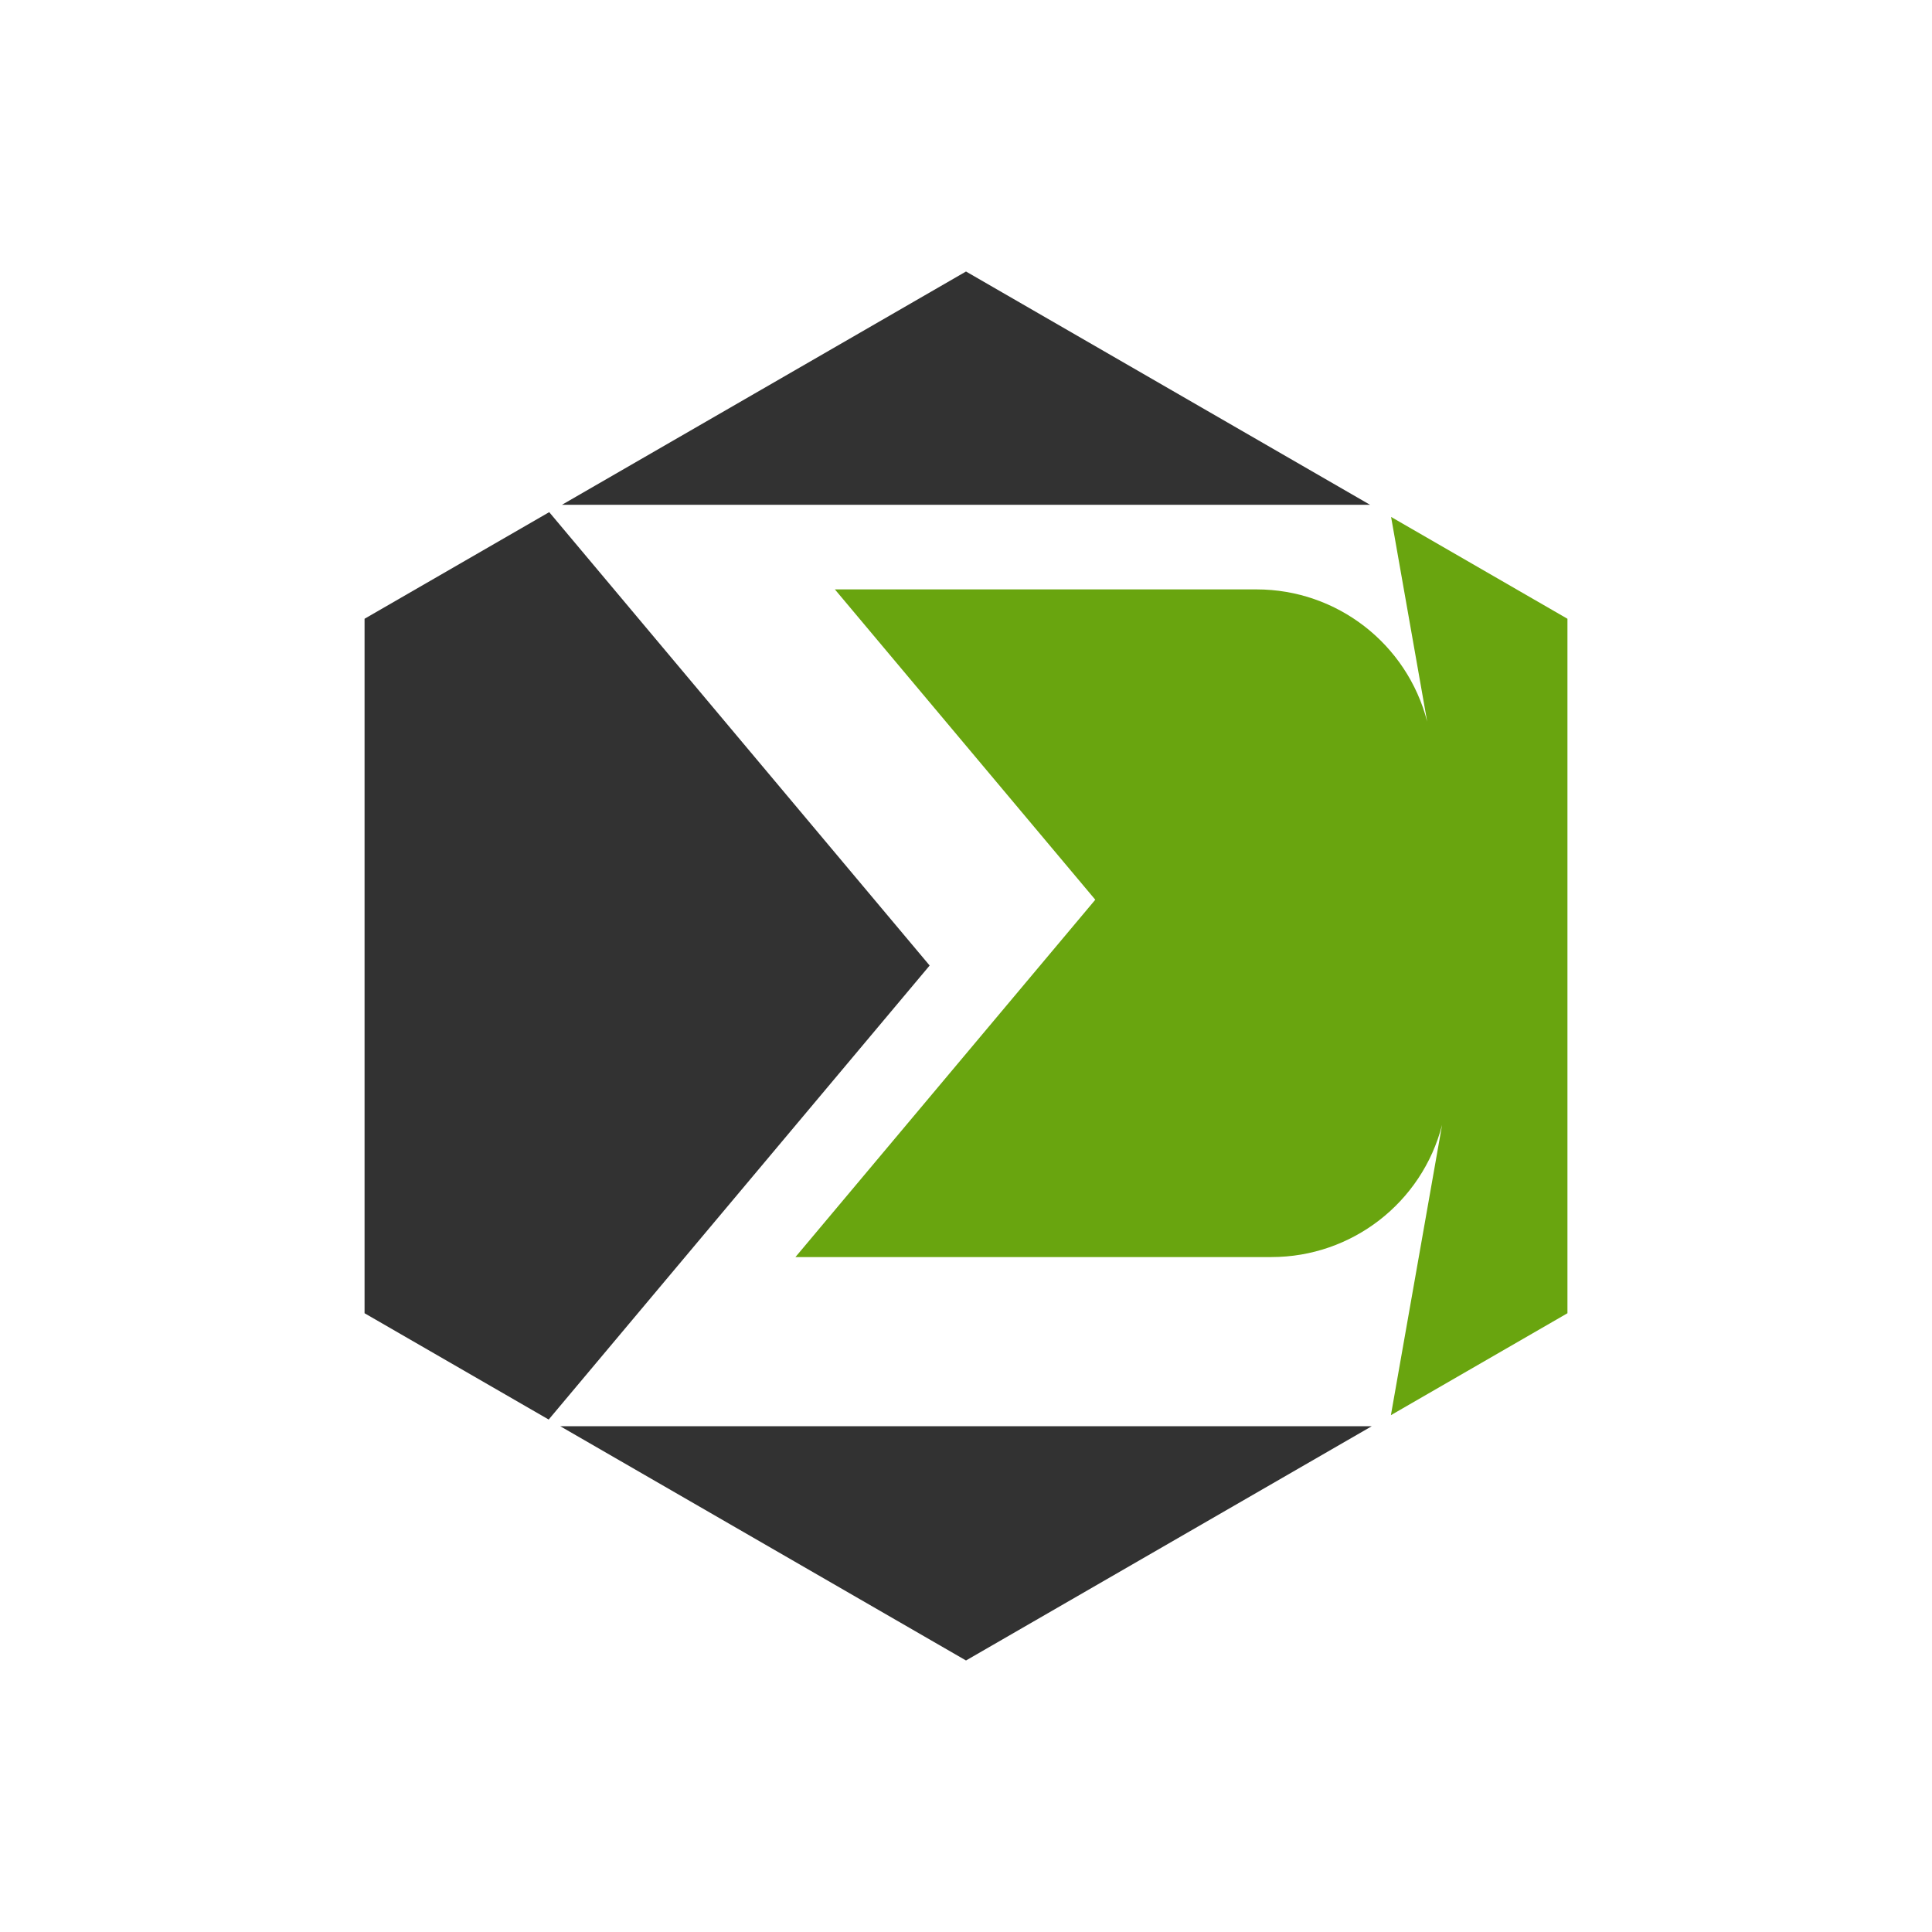
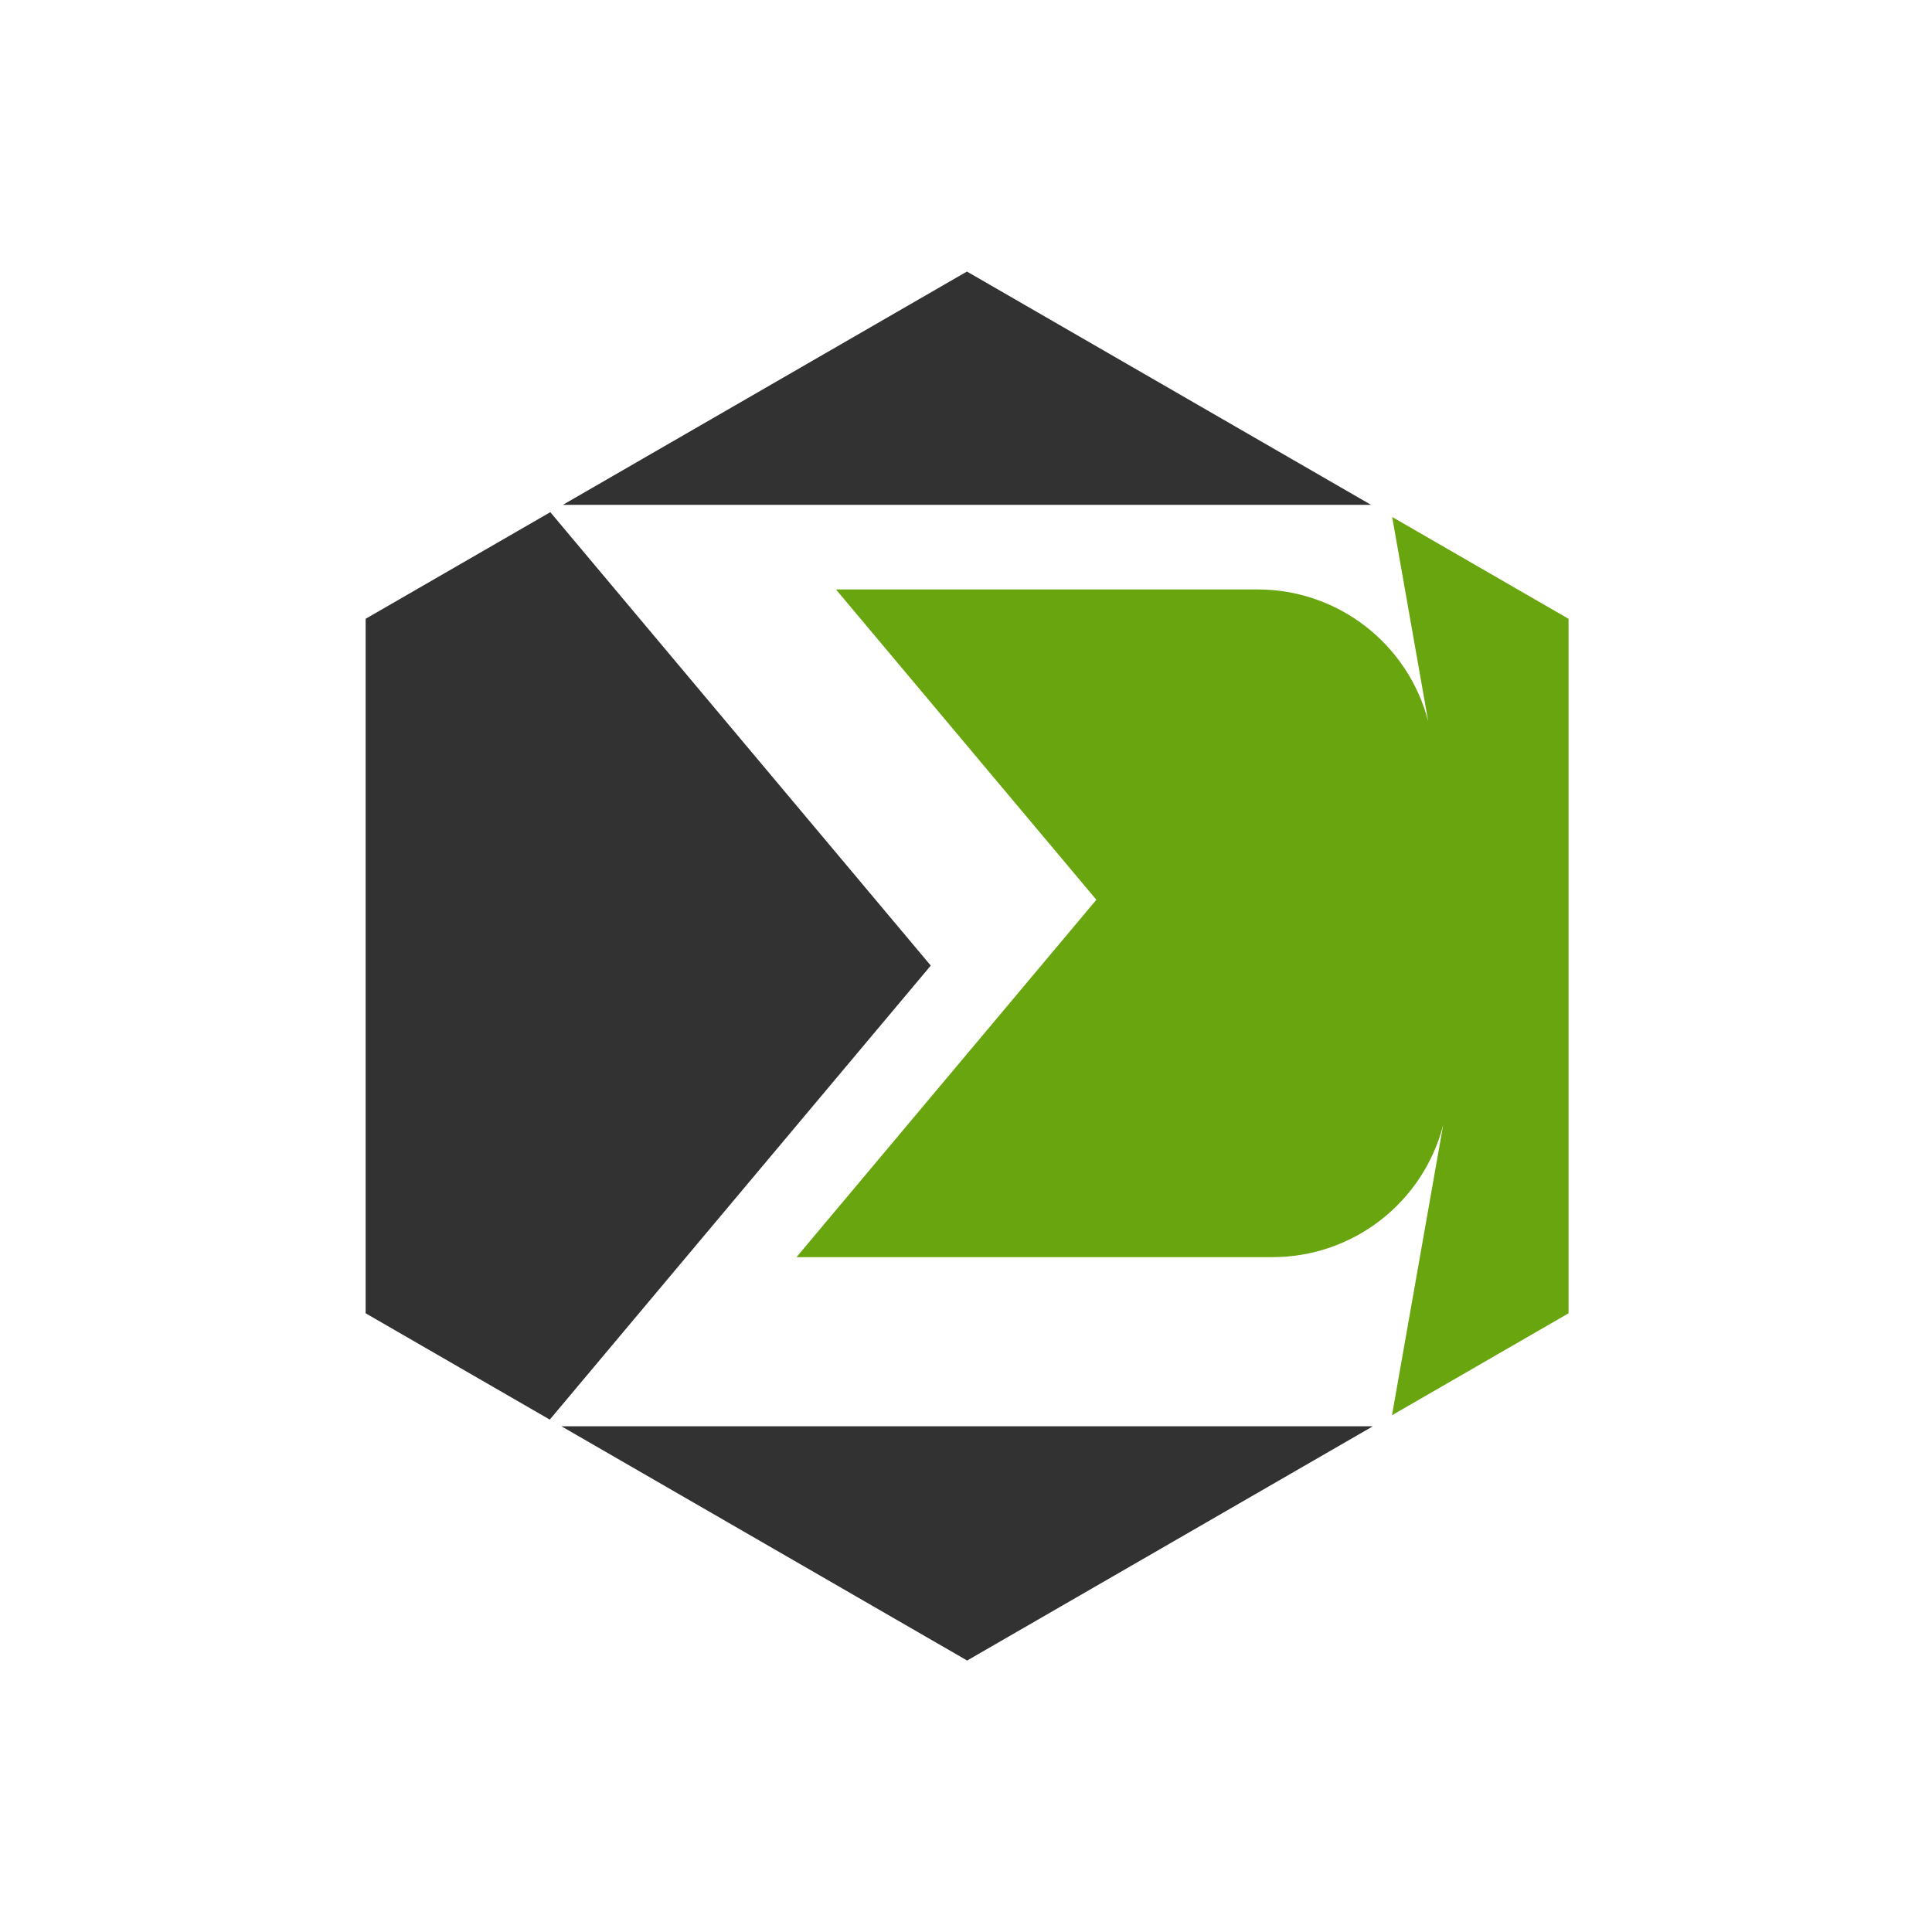
- <svg xmlns="http://www.w3.org/2000/svg" width="142.312" height="142.312" version="1.1" id="svg46">
-   <defs id="defs22">
-     <marker id="DistanceX" orient="auto" refX="0" refY="0" style="overflow:visible">
-       <path d="M 3,-3 -3,3 M 0,-5 V 5" style="stroke:#000000;stroke-width:0.5" id="path4" />
-     </marker>
-     <pattern height="8" id="Hatch" patternUnits="userSpaceOnUse" width="8" x="0" y="0">
-       <path d="M8 4 l-4,4" linecap="square" stroke="#000000" stroke-width="0.25" id="path7" />
-       <path d="M6 2 l-4,4" linecap="square" stroke="#000000" stroke-width="0.25" id="path9" />
-       <path d="M4 0 l-4,4" linecap="square" stroke="#000000" stroke-width="0.25" id="path11" />
-     </pattern>
-     <symbol id="*MODEL_SPACE" />
-     <symbol id="*PAPER_SPACE" />
-     <symbol id="GENAXEH">
-       <path d="M -3.78,1122.52 H 3.78" style="fill:none;stroke:#000000" id="path16" />
-     </symbol>
-     <symbol id="_ACMFILLEDHALF">
-       <path d="m -3.78,1122.52 h 0.756" style="fill:none;stroke:#000000" id="path19" />
-     </symbol>
-   </defs>
-   <g id="g32" transform="translate(-2210.636,-585.8294)">
-     <g id="g877" transform="matrix(0.2706999,0,0,0.2706999,1647.364,516.4474)">
-       <path id="path24-0-7" style="fill:#69a50f;fill-opacity:1;stroke:none;stroke-width:1;stroke-miterlimit:4;stroke-dasharray:none;stroke-opacity:1" d="m 2426.775,598.367 h -129.527 l 81.59,-97.235 -70.857,-84.444 h 114.736 a 47.953,47.953 0 0 1 46.43,35.965 l -9.818,-55.682 47.989,27.706 v 188.976 l -48.039,27.735 13.927,-78.986 a 47.953,47.953 0 0 1 -46.43,35.965 z" />
-       <path id="path26-9-9" style="fill:#323232;fill-opacity:1;stroke:none" d="m 2453.612,393.67 h -219.908 l 109.954,-63.482 z" />
-       <path id="path28-0-2" style="fill:#323232;fill-opacity:1;stroke:none" d="m 2233.259,644.402 h 220.799 l -110.4,63.739 z" />
-       <path id="path30-5-4" style="fill:#323232;fill-opacity:1;stroke:none" d="M 2230.273,395.652 2180,424.677 v 188.976 l 50.102,28.926 103.665,-123.543 -103.52,-123.37" />
+ <svg xmlns="http://www.w3.org/2000/svg" width="142.31" height="142.31" version="1.1">
+   <g transform="translate(-2210.6 -585.83)">
+     <g transform="matrix(.2707 0 0 .2707 1647.4 516.45)">
+       <path d="m2426.8 598.37h-129.53l81.59-97.235-70.857-84.444h114.74a47.953 47.953 0 0 1 46.43 35.964l-9.818-55.682 47.989 27.706v188.98l-48.039 27.736 13.927-78.986a47.953 47.953 0 0 1-46.43 35.965z" fill="#69a50f" />
+       <g fill="#323232">
+         <path d="m2453.6 393.67h-219.91l109.95-63.482z" />
+         <path d="m2233.3 644.4h220.8l-110.4 63.739z" />
+         <path d="m2230.3 395.65-50.272 29.025v188.98l50.102 28.926 103.67-123.54-103.52-123.37" />
+       </g>
    </g>
  </g>
-   <g id="g34" transform="translate(-2210.636,-585.8294)" />
-   <g id="g44" transform="translate(-2210.636,-585.8294)" />
</svg>
